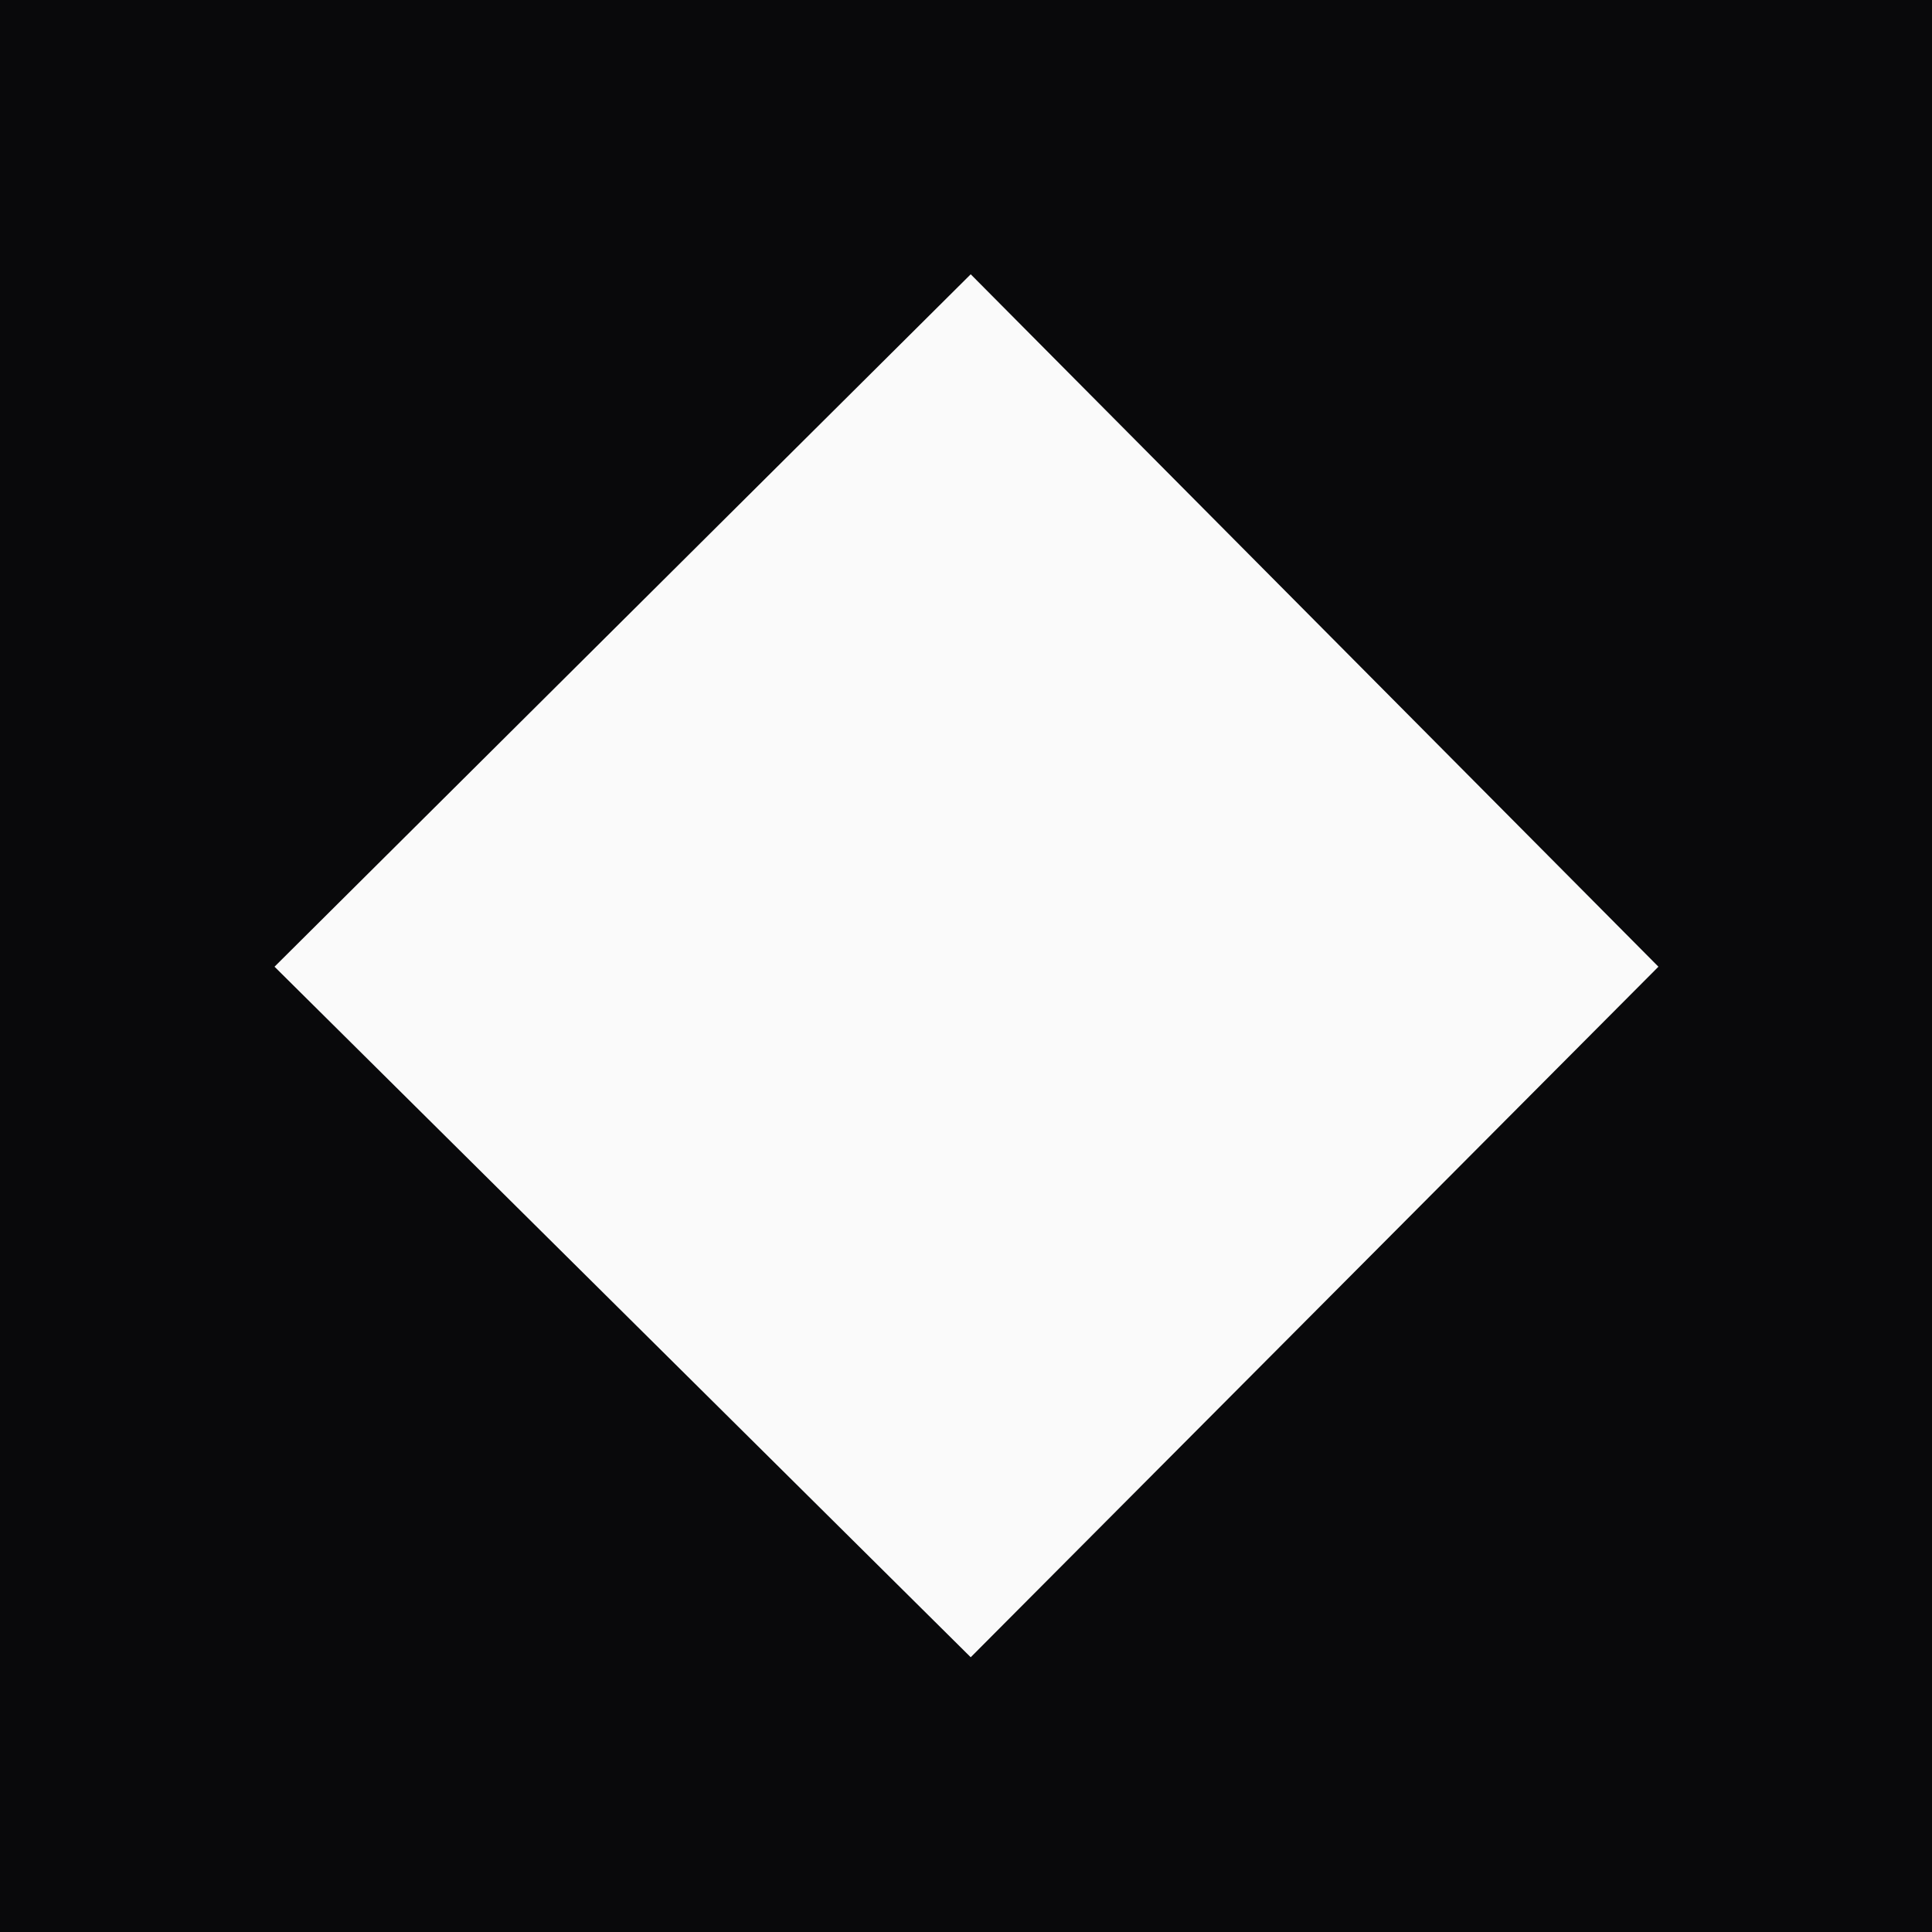
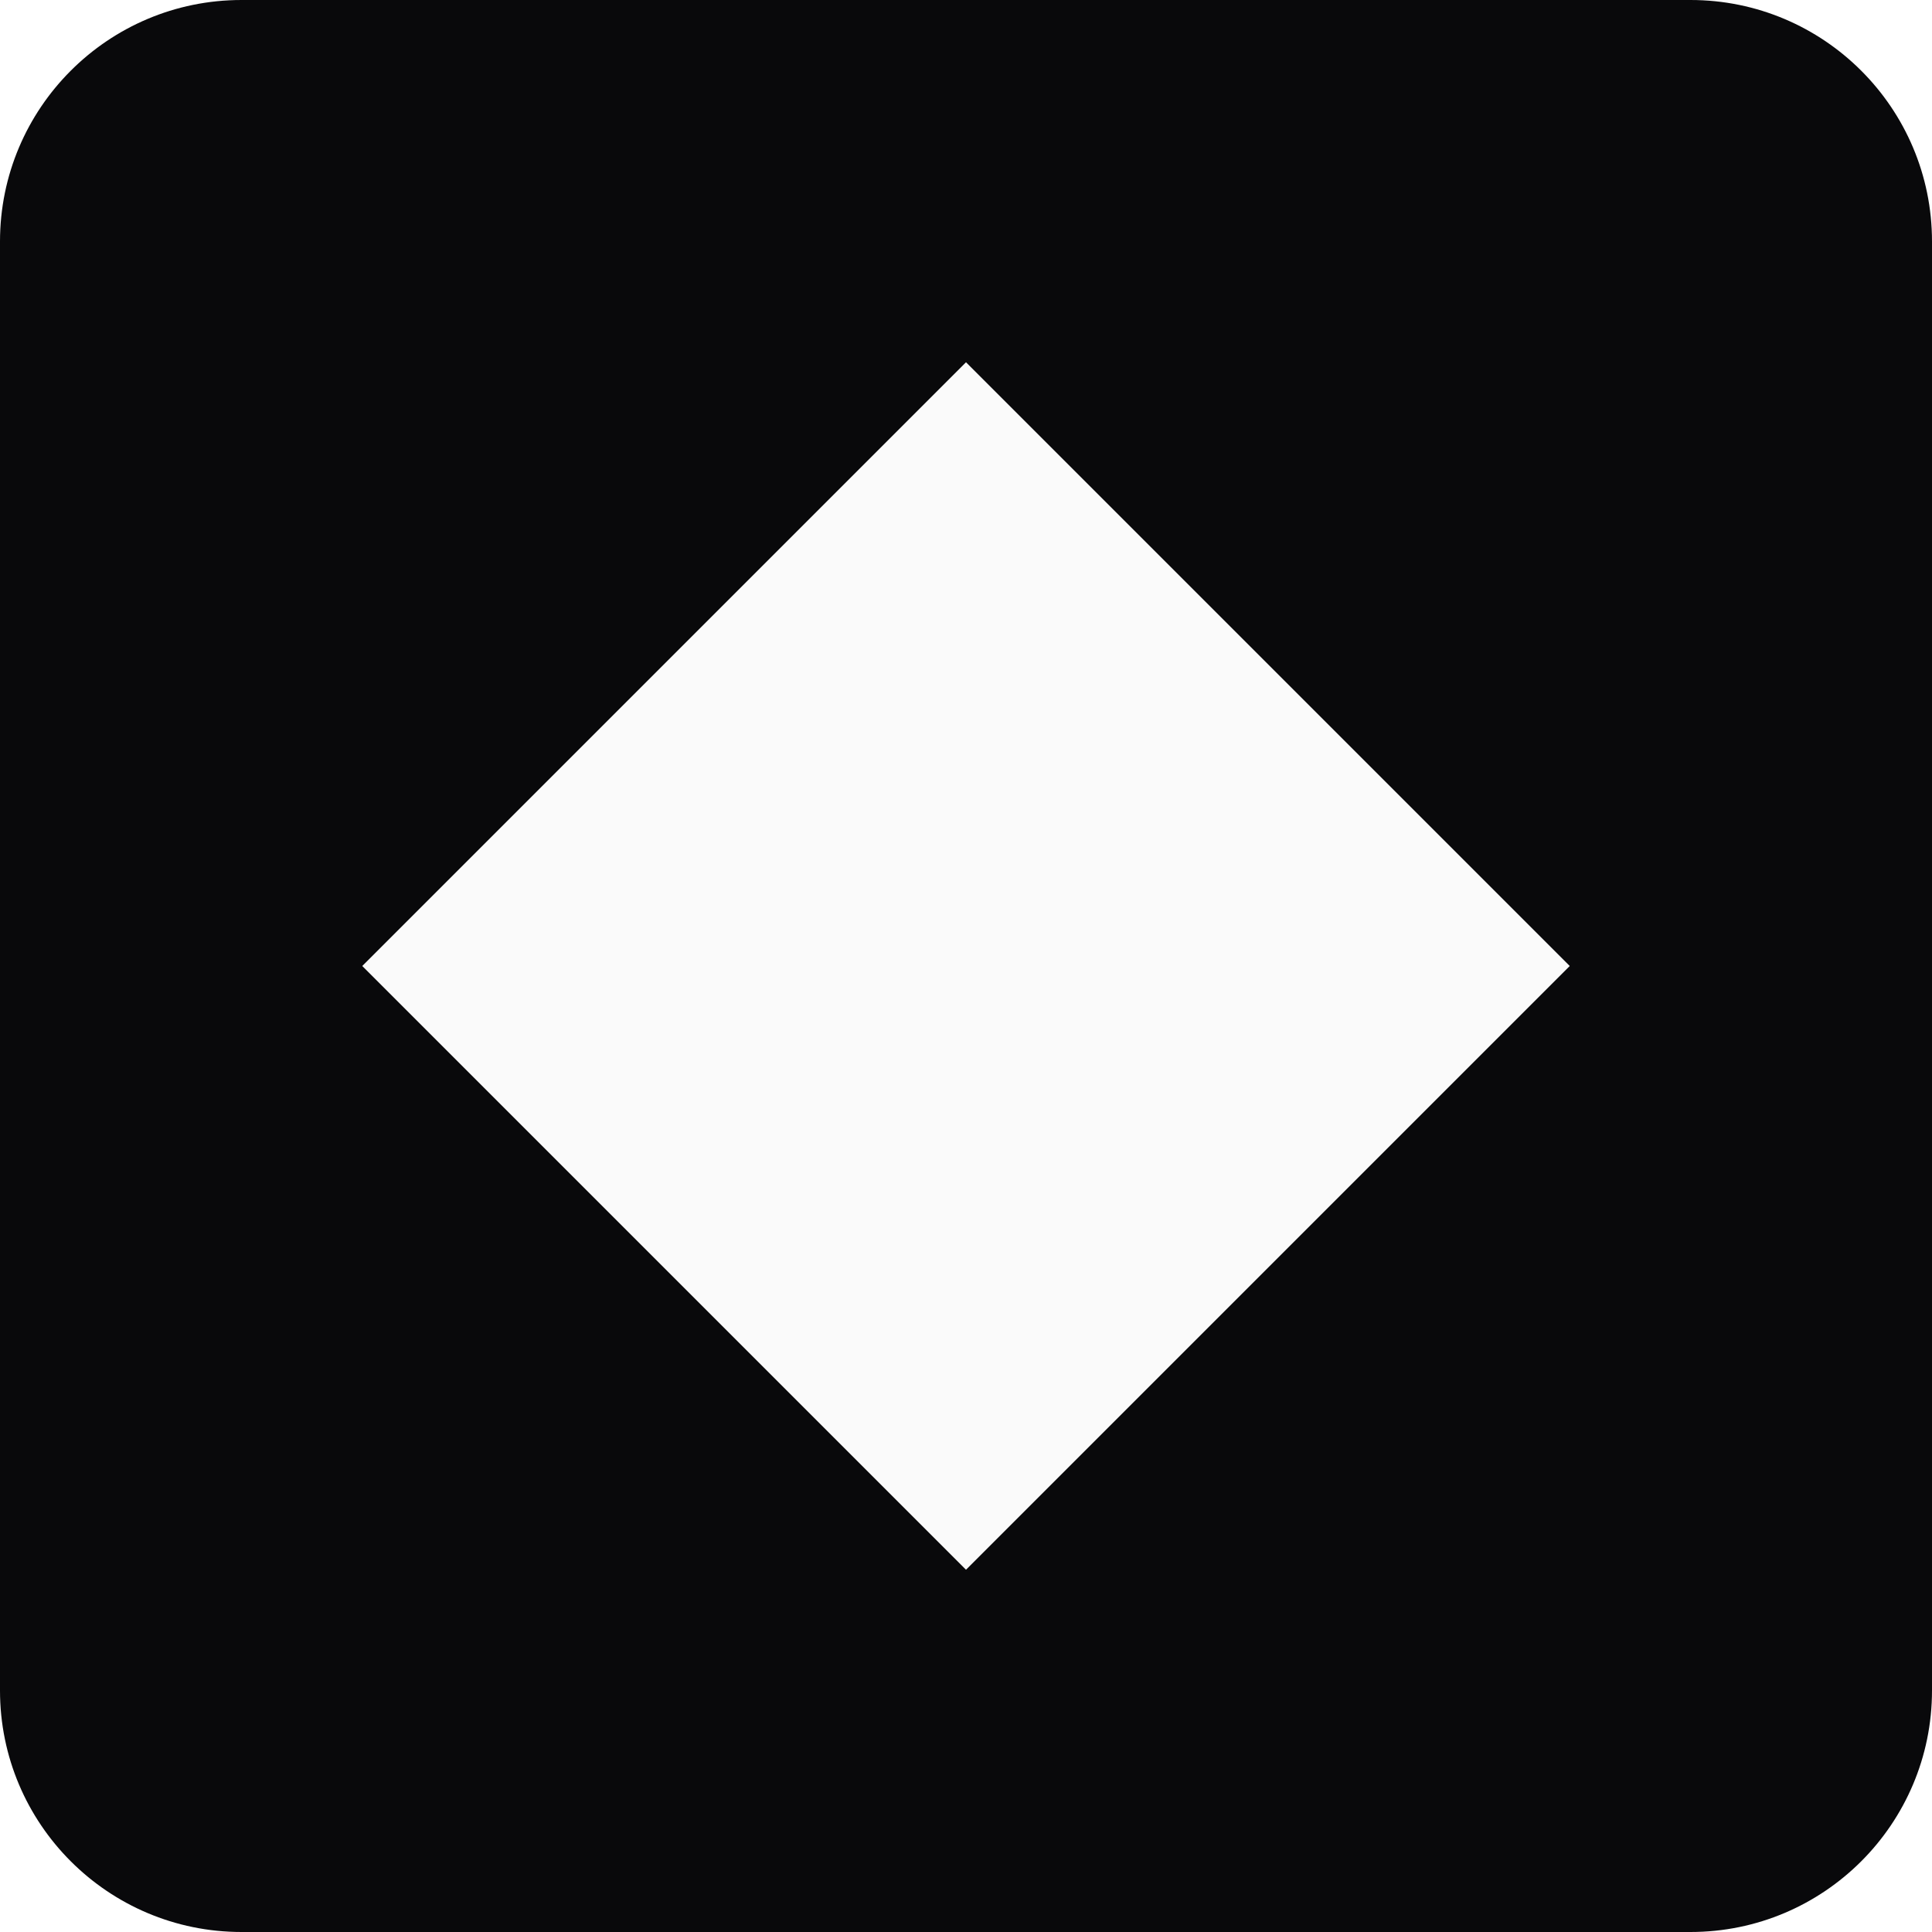
<svg xmlns="http://www.w3.org/2000/svg" viewBox="0 0 32 32" width="32" height="32">
-   <rect width="32" height="32" fill="#09090b" />
-   <text x="16" y="16" font-family="system-ui, -apple-system, sans-serif" font-size="24" font-weight="700" fill="#fafafa" text-anchor="middle" dominant-baseline="central">
-     ◆
-   </text>
+   <rect width="32" height="32" rx="4" fill="#09090b" />
+   <polygon points="16,6 26,16 16,26 6,16" fill="#fafafa" />
</svg>
